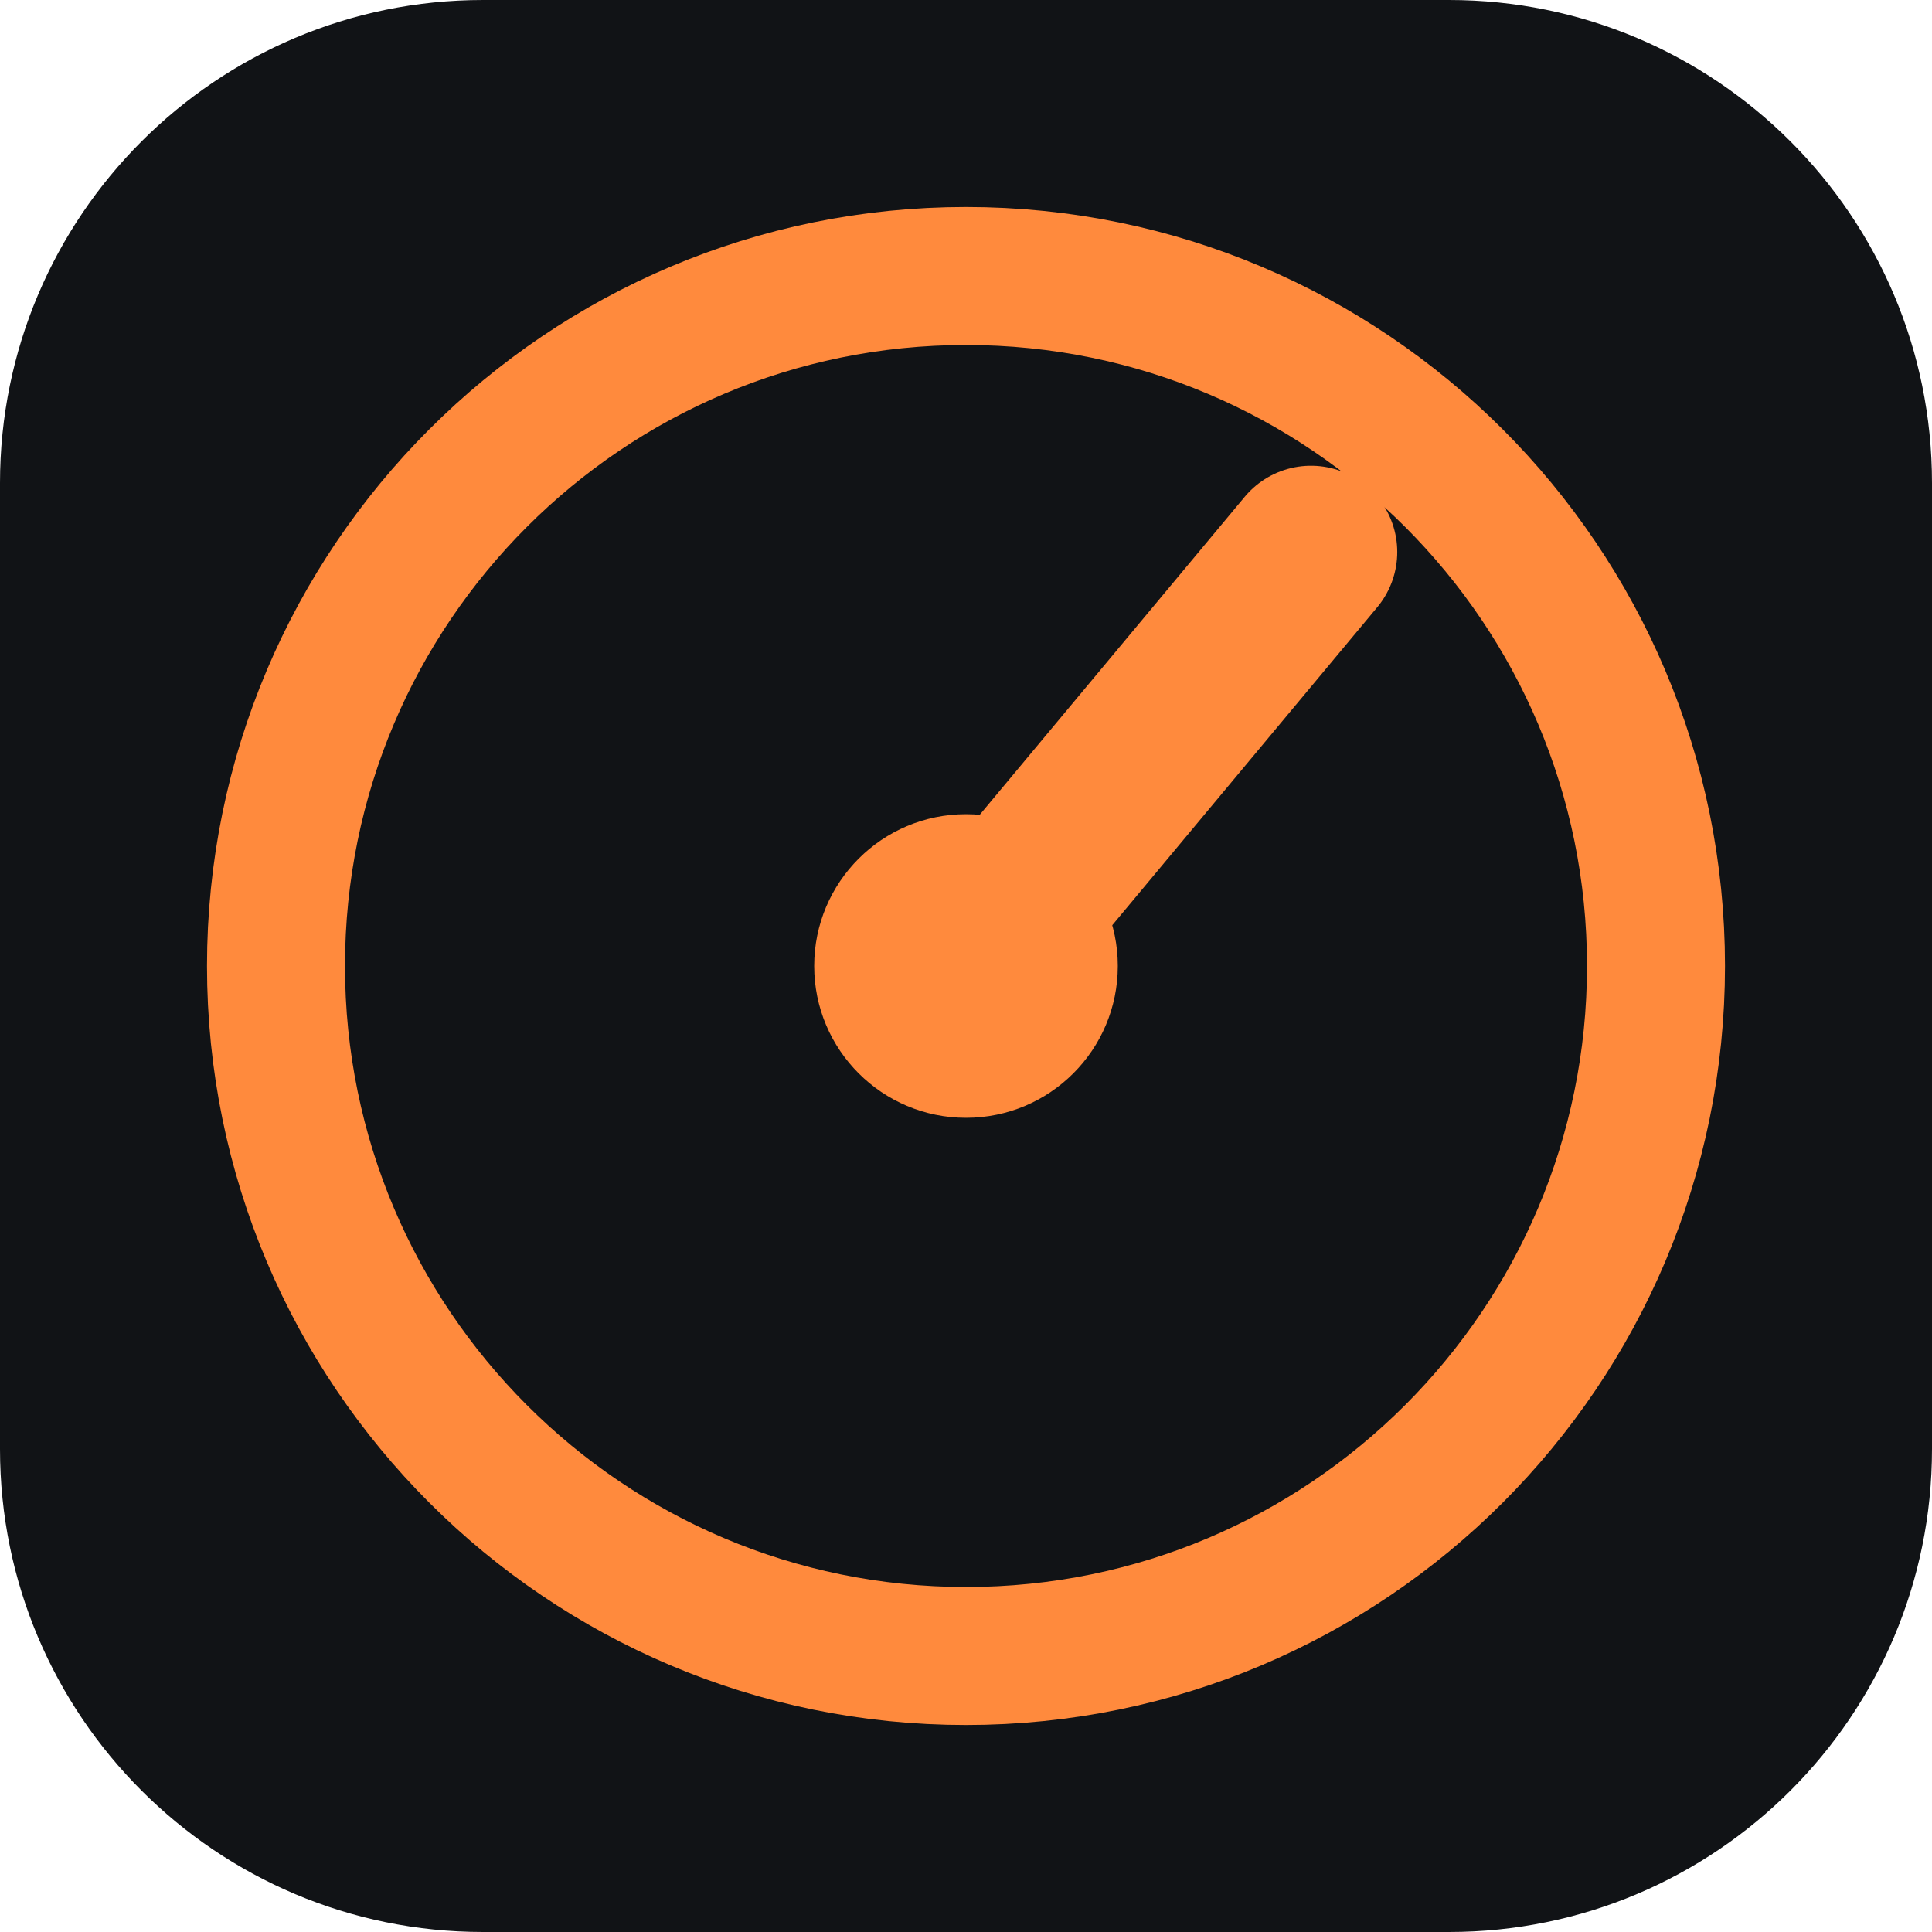
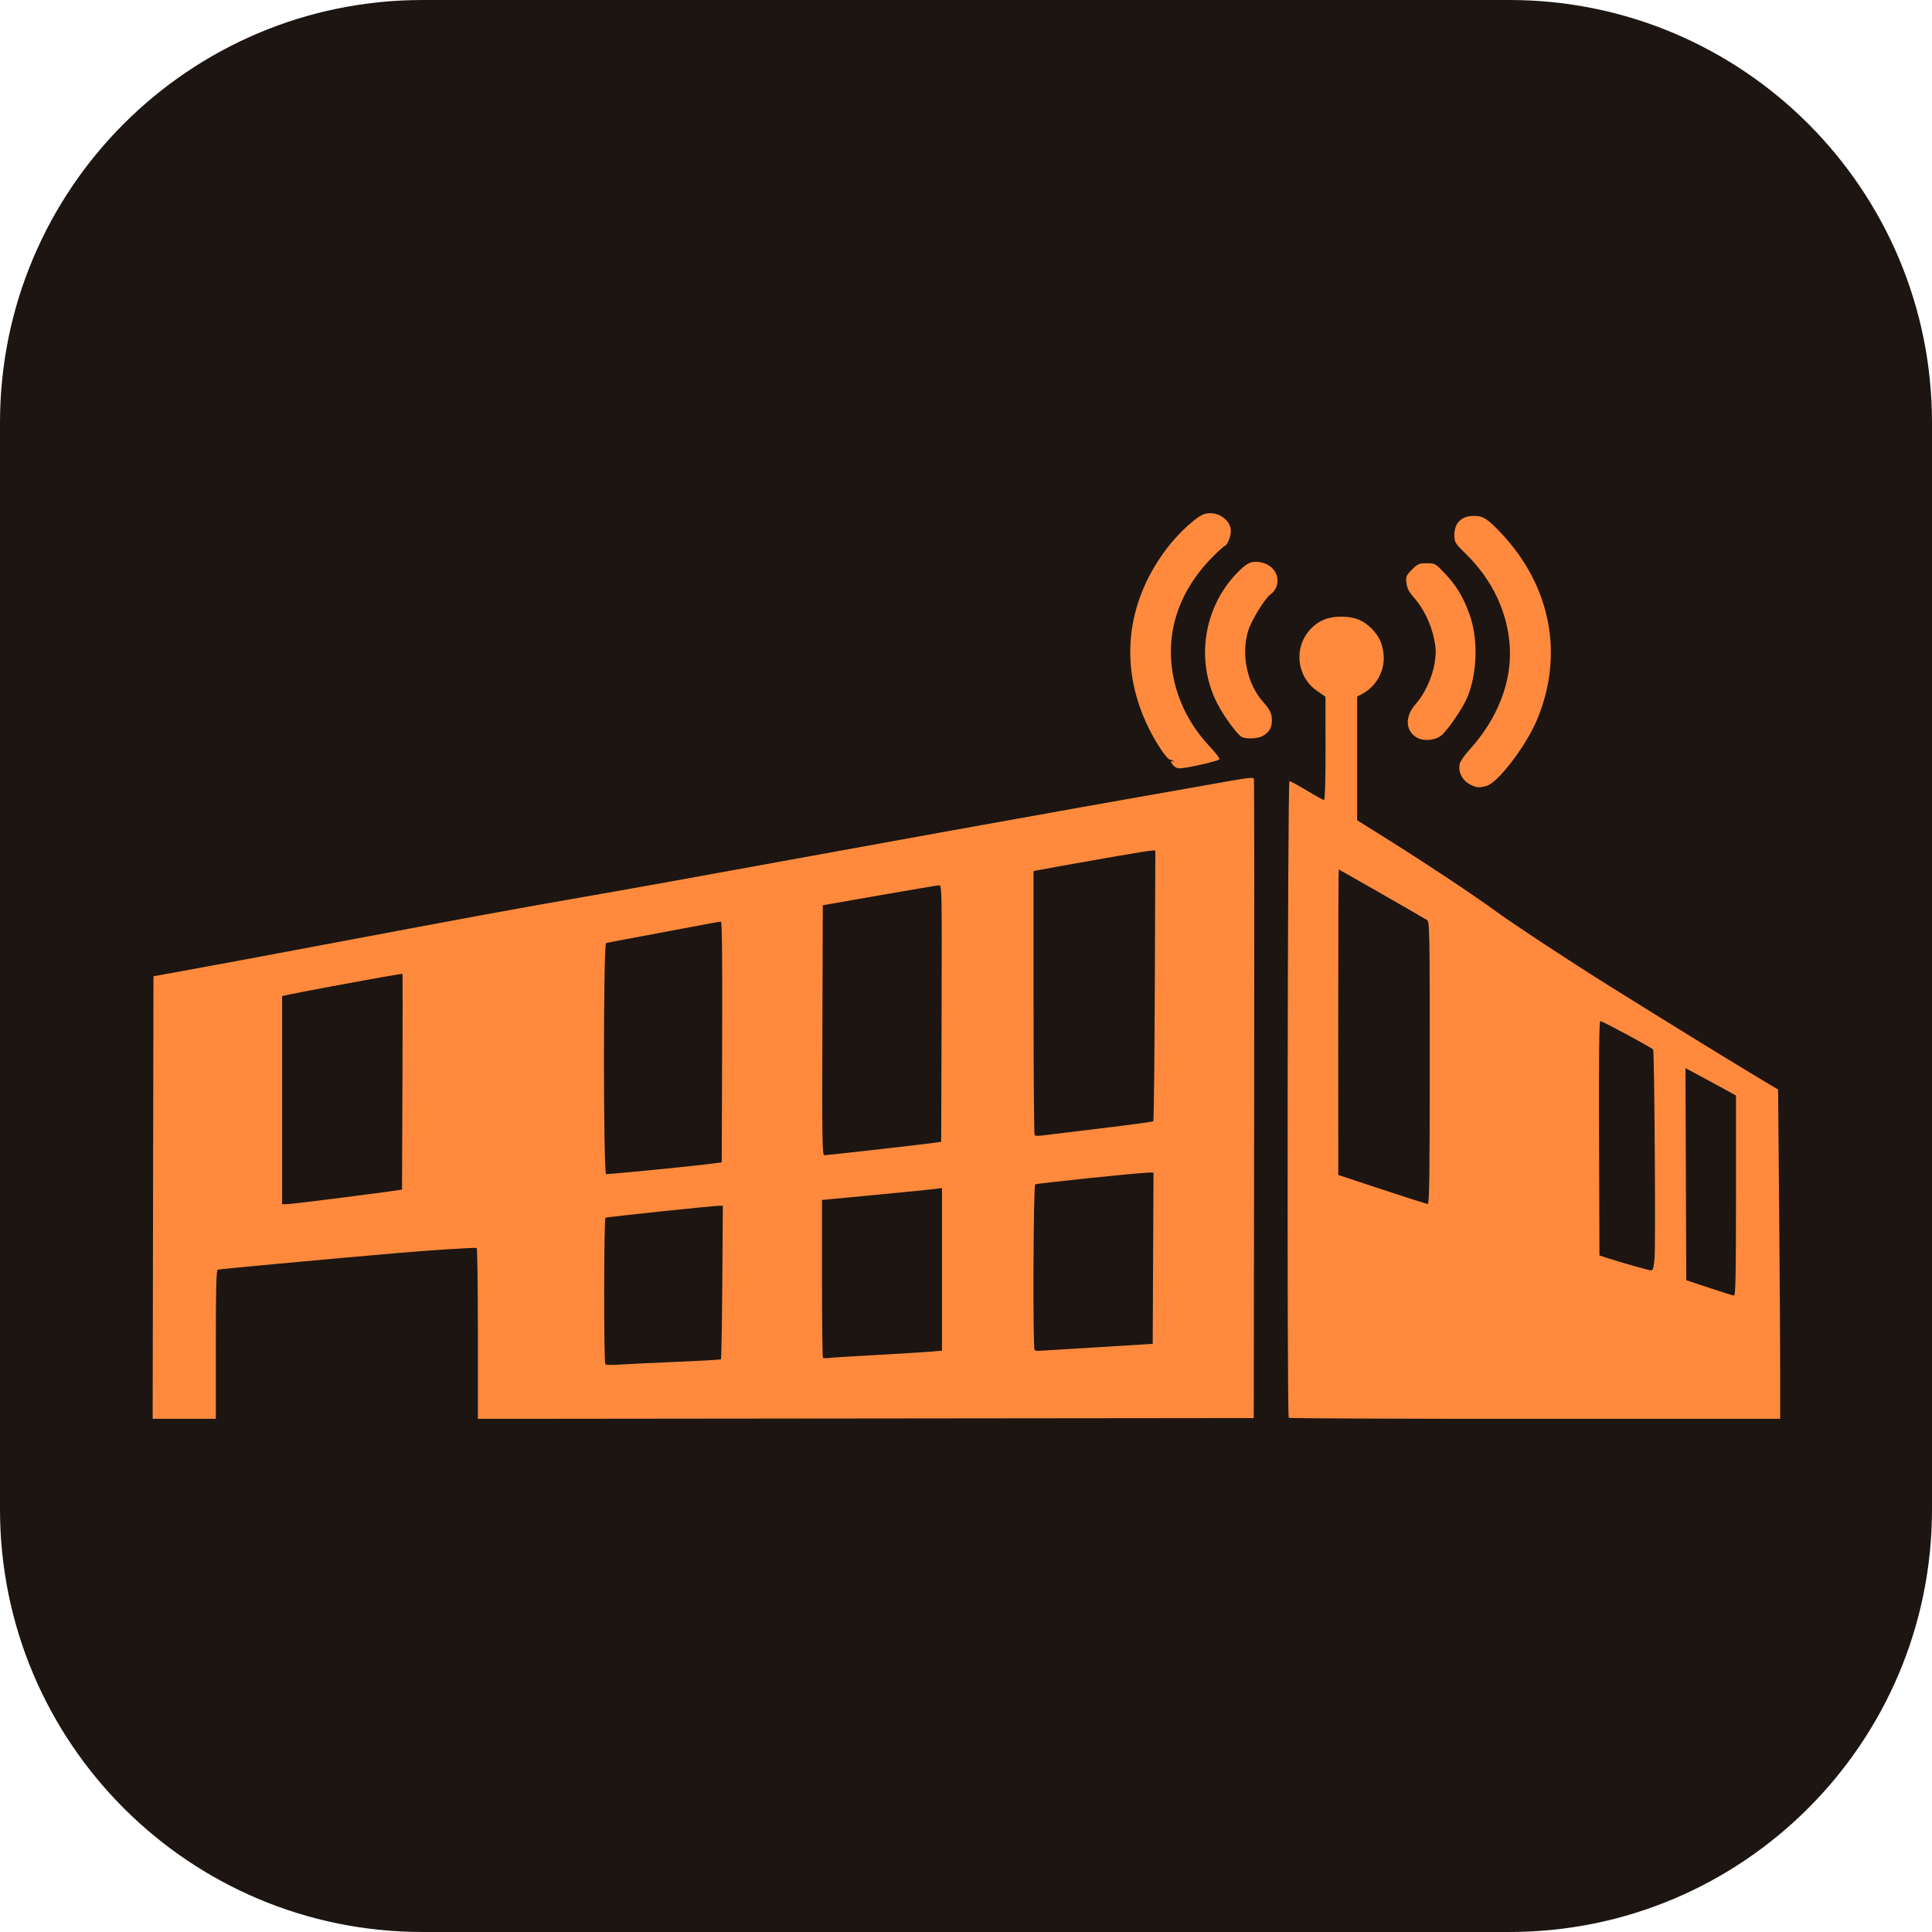
- <svg xmlns="http://www.w3.org/2000/svg" viewBox="0 0 28 28">
-   <rect width="28" height="28" rx="7" fill="#111316" />
-   <circle cx="14" cy="14" r="10" fill="none" stroke="#FF8A3D" stroke-width="2" />
-   <path d="M14 14l5-6" stroke="#FF8A3D" stroke-width="2.5" stroke-linecap="round" />
-   <circle cx="14" cy="14" r="2.2" fill="#FF8A3D" />
+ <svg xmlns="http://www.w3.org/2000/svg" viewBox="0 0 64 64">
+   <rect width="64" height="64" rx="14" fill="#1c1512" />
+   <svg x="5" y="17" width="54" height="30" viewBox="24.5 0 272.78 151.79">
+     <path transform="translate(-40.35057 -15.78759)" fill="#FF8A3D" d="m 62.936,274.989 c -4.131,-0.555 -8.782,-2.351 -12.303,-4.751 -4.457,-3.038 -7.878,-7.504 -9.626,-12.563 -0.539,-1.562 -0.55,-2.055 -0.634,-30.427 -0.062,-20.622 -1.71e-4,-29.443 0.216,-30.956 1.701,-11.918 13.136,-21.442 26.978,-22.468 12.367,-0.917 24.392,6.408 28.058,17.092 1.074,3.13 1.307,4.992 1.309,10.469 l 0.002,4.829 h -8.731 -8.731 v -3.676 c 0,-5.26 -0.847,-7.595 -3.59,-9.891 -3.135,-2.625 -8.16,-3.194 -11.954,-1.355 -1.82,0.882 -4.016,2.912 -4.883,4.513 -1.29,2.383 -1.302,2.673 -1.216,30.781 l 0.08,26.326 0.709,1.514 c 0.914,1.95 2.811,3.784 4.979,4.814 1.612,0.765 1.911,0.817 4.763,0.817 2.862,0 3.147,-0.049 4.795,-0.83 3.006,-1.424 4.832,-3.44 5.643,-6.229 0.351,-1.207 0.406,-2.9 0.347,-10.681 l -0.07,-9.247 -6.085,-0.052 -6.085,-0.052 -0.07,-6.986 -0.07,-6.986 14.854,-0.192 c 9.191,-0.119 14.949,-0.097 15.103,0.057 0.152,0.152 0.207,7.099 0.141,17.945 -0.092,15.134 -0.169,17.926 -0.531,19.284 -1.95,7.32 -7.719,13.617 -15.428,16.838 -3.757,1.57 -6.547,2.095 -11.749,2.213 -2.401,0.054 -5.199,-0.013 -6.218,-0.15 z m 58.473,-0.76 c -10.085,-1.651 -17.753,-8.554 -19.564,-17.612 -0.378,-1.891 -0.416,-6.133 -0.351,-39.82 l 0.072,-37.703 8.394,-0.07 8.394,-0.07 0.072,37.244 0.072,37.244 0.683,1.457 c 1.391,2.966 3.574,4.32 7.007,4.347 1.871,0.015 2.327,-0.081 3.693,-0.779 0.967,-0.494 1.886,-1.226 2.423,-1.93 1.766,-2.316 1.672,-0.006 1.672,-40.803 v -36.951 l 8.904,-0.165 c 4.897,-0.091 9.005,-0.103 9.128,-0.027 0.337,0.208 0.285,73.976 -0.054,76.412 -0.826,5.941 -4.373,11.258 -9.923,14.876 -4.898,3.192 -8.748,4.336 -15.067,4.475 -2.328,0.051 -4.829,-0.005 -5.556,-0.124 z m 34.965,-48.634 c 0.087,-25.866 0.174,-47.043 0.192,-47.059 0.018,-0.016 3.992,-0.105 8.83,-0.198 l 8.797,-0.168 v 47.227 47.227 h -8.989 -8.989 z m 22.495,46.854 c -0.136,-0.136 0.051,-94.027 0.187,-94.186 0.018,-0.021 4.051,-0.083 8.962,-0.138 l 8.93,-0.1 v 39.594 c 0,21.777 0.074,39.966 0.165,40.421 l 0.165,0.827 h 7.772 7.772 v 6.879 6.879 h -16.889 c -9.289,0 -16.968,-0.079 -17.065,-0.175 z m 37.394,-47.45 v -47.36 l 2.844,-0.026 c 1.564,-0.015 6.714,-0.109 11.443,-0.21 4.729,-0.101 9.639,-0.086 10.911,0.034 5.552,0.522 10.733,2.871 14.713,6.669 2.067,1.972 3.204,3.499 4.382,5.883 1.98,4.006 1.846,1.673 1.944,33.952 0.062,20.474 0.001,29.476 -0.207,30.692 -0.67,3.908 -2.722,7.516 -6.045,10.627 -2.566,2.403 -5.497,4.185 -8.86,5.387 -4.481,1.602 -5.724,1.713 -19.122,1.713 H 216.262 Z m 24.273,33.344 c 1.604,-0.693 3.022,-2.139 3.542,-3.61 0.299,-0.845 0.363,-6.055 0.363,-29.469 v -28.443 l -0.814,-1.435 c -0.623,-1.098 -1.151,-1.626 -2.249,-2.249 -1.379,-0.782 -1.578,-0.818 -5.073,-0.905 l -3.638,-0.091 v 33.319 c 0,18.325 0.089,33.412 0.198,33.525 0.109,0.113 1.568,0.15 3.241,0.083 2.383,-0.097 3.344,-0.254 4.43,-0.723 z m 26.262,-33.873 v -47.36 h 14.949 14.949 v 7.408 7.408 h -7.805 -7.805 v 12.303 12.303 l 6.681,0.047 c 3.674,0.026 6.889,0.046 7.144,0.045 0.43,-0.002 0.463,0.53 0.463,7.489 v 7.491 l -7.078,0.07 -7.078,0.07 -0.068,20.042 -0.068,20.042 h -7.142 -7.142 z m 32.057,3.4e-4 0.09,-47.36 9.039,-3.4e-4 9.039,-3.4e-4 0.161,0.992 c 0.088,0.546 0.513,4.326 0.943,8.401 1.01,9.566 3.307,30.527 3.815,34.812 0.217,1.829 0.477,4.423 0.578,5.763 0.18,2.389 0.503,3.303 0.74,2.1 0.125,-0.635 2.009,-16.805 2.675,-22.963 0.212,-1.965 0.92,-8.334 1.572,-14.155 0.652,-5.821 1.267,-11.566 1.366,-12.766 l 0.18,-2.183 h 9.487 9.487 v 47.36 47.36 l -6.548,2e-5 -6.548,2e-5 0.069,-23.283 c 0.046,-15.557 -0.02,-23.283 -0.198,-23.283 -0.147,0 -0.267,0.107 -0.267,0.237 0,0.131 -0.478,3.613 -1.063,7.739 -1.308,9.229 -3.722,27.258 -4.52,33.762 l -0.592,4.829 h -5.49 -5.49 l -0.15,-0.728 c -0.082,-0.4 -0.806,-5.966 -1.608,-12.369 -0.802,-6.403 -1.811,-14.44 -2.242,-17.859 -0.431,-3.42 -1.049,-8.331 -1.372,-10.914 -0.324,-2.583 -0.685,-4.696 -0.804,-4.696 -0.119,0 -0.216,10.477 -0.216,23.283 v 23.283 h -6.109 -6.109 z m -233.869,-93.977 0.067,-37.092 3.44,-0.619 c 5.634,-1.014 15.632,-2.874 28.84,-5.366 18.457,-3.483 28.813,-5.39 36.645,-6.75 11.135,-1.933 20.476,-3.615 50.8,-9.148 8.984,-1.639 17.382,-3.152 35.983,-6.481 2.838,-0.508 8.85,-1.572 13.361,-2.365 4.511,-0.793 9.79,-1.725 11.73,-2.072 2.479,-0.443 3.561,-0.543 3.64,-0.335 0.062,0.162 0.082,24.346 0.044,53.741 l -0.068,53.446 -65.021,0.067 -65.021,0.067 v -14.272 c 0,-7.85 -0.089,-14.317 -0.198,-14.372 -0.216,-0.108 -7.988,0.389 -13.295,0.85 -12.883,1.119 -29.822,2.688 -30.096,2.787 -0.258,0.093 -0.331,2.848 -0.331,12.563 v 12.444 H 70.212 64.919 Z m 87.776,27.535 c 4.002,-0.168 7.336,-0.358 7.408,-0.423 0.073,-0.065 0.174,-5.883 0.224,-12.929 l 0.092,-12.81 h -0.55 c -1.076,0 -18.9,1.873 -19.12,2.009 -0.276,0.171 -0.302,24.281 -0.026,24.564 0.109,0.112 1.21,0.134 2.447,0.049 1.237,-0.085 5.523,-0.292 9.525,-0.46 z m 33.602,-1.156 c 4.002,-0.219 8.08,-0.47 9.062,-0.558 l 1.786,-0.16 v -13.629 -13.629 l -1.124,0.151 c -0.618,0.083 -5.143,0.534 -10.054,1.001 l -8.93,0.85 v 13.14 c 0,7.227 0.07,13.21 0.156,13.296 0.086,0.086 0.532,0.107 0.992,0.046 0.46,-0.06 4.11,-0.289 8.112,-0.508 z m 36.777,-1.279 9.393,-0.58 0.068,-14.352 0.068,-14.352 -0.862,0.005 c -1.512,0.009 -18.684,1.793 -18.973,1.972 -0.309,0.191 -0.409,27.437 -0.101,27.745 0.097,0.097 0.365,0.169 0.595,0.159 0.23,-0.01 4.646,-0.278 9.812,-0.597 z M 95.348,130.675 c 4.002,-0.509 8.196,-1.058 9.321,-1.22 l 2.045,-0.294 0.071,-18.028 c 0.039,-9.915 0.041,-18.079 0.003,-18.14 -0.058,-0.096 -15.255,2.685 -18.916,3.461 l -1.257,0.267 v 17.441 17.441 l 0.728,-1.2e-4 c 0.4,-7e-5 4.002,-0.417 8.004,-0.926 z m 50.006,-4.486 c 5.348,-0.5 11.957,-1.19 13.626,-1.422 l 1.323,-0.184 0.068,-20.171 c 0.047,-14.104 -0.017,-20.171 -0.213,-20.171 -0.155,0 -3.102,0.537 -6.55,1.193 -3.448,0.656 -7.638,1.443 -9.312,1.748 -1.673,0.306 -3.192,0.599 -3.373,0.651 -0.485,0.14 -0.485,38.742 0,38.74 0.182,-6e-4 2.176,-0.174 4.432,-0.384 z m 40.813,-3.727 c 4.547,-0.516 8.863,-1.023 9.591,-1.128 l 1.323,-0.19 0.068,-21.494 c 0.064,-20.348 0.043,-21.494 -0.397,-21.49 -0.256,0.002 -4.751,0.755 -9.99,1.673 l -9.525,1.669 -0.068,20.949 c -0.06,18.527 -0.022,20.949 0.331,20.949 0.22,0 4.12,-0.422 8.667,-0.938 z m 37.6,-3.557 c 4.782,-0.568 8.771,-1.109 8.864,-1.201 0.093,-0.093 0.208,-10.339 0.257,-22.769 l 0.088,-22.6 h -0.552 c -0.304,0 -2.963,0.42 -5.909,0.934 -6.856,1.195 -12.6,2.221 -13.36,2.386 l -0.595,0.129 v 22.044 c 0,12.124 0.083,22.127 0.185,22.228 0.102,0.102 0.667,0.116 1.257,0.033 0.59,-0.084 4.985,-0.616 9.767,-1.184 z m 31.568,48.506 c -0.324,-0.324 -0.206,-106.717 0.118,-106.717 0.162,0 1.476,0.714 2.922,1.587 1.445,0.873 2.741,1.587 2.88,1.587 0.155,0 0.249,-3.34 0.243,-8.665 l -0.01,-8.665 -1.355,-0.926 c -3.569,-2.44 -4.042,-7.508 -0.987,-10.563 1.325,-1.325 2.875,-1.919 5.007,-1.919 2.178,0 3.732,0.615 5.09,2.014 1.303,1.342 1.872,2.633 2.001,4.545 0.172,2.539 -1.256,5.12 -3.502,6.329 l -0.943,0.508 v 10.362 10.362 l 5.622,3.527 c 6.186,3.88 14.109,9.153 17.638,11.739 2.975,2.18 12.517,8.454 19.337,12.715 8.272,5.168 20.074,12.438 24.232,14.927 l 3.727,2.231 0.175,19.992 c 0.096,10.995 0.175,23.415 0.175,27.598 l 1.9e-4,7.607 h -41.099 c -22.604,0 -41.177,-0.079 -41.273,-0.174 z m 74.963,-37.241 v -16.778 l -1.654,-0.914 c -0.909,-0.503 -2.815,-1.536 -4.235,-2.296 l -2.582,-1.381 0.068,17.772 0.068,17.772 3.836,1.279 c 2.11,0.704 3.985,1.29 4.167,1.302 0.261,0.018 0.331,-3.497 0.331,-16.756 z m -13.644,10.362 c 0.192,-2.357 -0.031,-34.51 -0.241,-34.85 -0.174,-0.281 -8.51,-4.772 -8.859,-4.772 -0.193,0 -0.258,6.027 -0.211,19.644 l 0.068,19.644 1.058,0.347 c 2.358,0.774 7.171,2.143 7.575,2.155 0.352,0.011 0.465,-0.392 0.609,-2.17 z m -37.686,-32.608 c 0,-22.27 -0.028,-23.694 -0.463,-23.952 -2.3,-1.361 -14.705,-8.462 -14.783,-8.462 -0.055,0 -0.096,11.519 -0.091,25.598 l 0.009,25.598 7.333,2.424 c 4.033,1.333 7.482,2.435 7.664,2.447 0.262,0.018 0.331,-4.877 0.331,-23.655 z m 7.011,-46.543 c -1.52,-0.671 -2.357,-2.232 -1.965,-3.663 0.11,-0.4 0.874,-1.471 1.699,-2.381 4.609,-5.085 7.015,-11.256 6.672,-17.116 -0.341,-5.834 -2.931,-11.297 -7.438,-15.687 -1.69,-1.646 -1.829,-1.867 -1.853,-2.936 -0.047,-2.139 1.141,-3.353 3.282,-3.353 1.54,0 2.295,0.479 4.582,2.91 8.36,8.887 10.557,20.506 5.934,31.386 -1.841,4.332 -6.506,10.427 -8.379,10.947 -1.213,0.337 -1.565,0.322 -2.534,-0.105 z m -49.965,-3.288 c -0.517,-0.571 -0.577,-0.95 -0.107,-0.68 0.192,0.111 0.238,0.089 0.11,-0.051 -0.121,-0.132 -0.354,-0.241 -0.518,-0.241 -0.519,0 -2.266,-2.553 -3.623,-5.292 -5.034,-10.166 -3.911,-21.077 3.113,-30.249 1.965,-2.566 4.937,-5.272 6.208,-5.653 2.067,-0.619 4.432,0.908 4.432,2.862 0,0.932 -0.634,2.48 -1.016,2.48 -0.115,0 -1.022,0.82 -2.015,1.821 -4.591,4.632 -7.01,10.094 -7.019,15.851 -0.009,5.859 2.315,11.534 6.55,15.994 0.932,0.981 1.647,1.925 1.59,2.097 -0.095,0.285 -5.393,1.49 -6.713,1.528 -0.305,0.009 -0.751,-0.202 -0.992,-0.468 z m 40.684,-4.762 c -1.845,-1.16 -1.887,-3.522 -0.1,-5.533 1.533,-1.724 2.823,-4.529 3.197,-6.952 0.255,-1.649 0.237,-2.333 -0.107,-4.015 -0.506,-2.483 -1.75,-5.048 -3.315,-6.837 -0.909,-1.039 -1.208,-1.614 -1.31,-2.519 -0.123,-1.09 -0.058,-1.246 0.929,-2.233 0.974,-0.974 1.178,-1.061 2.477,-1.061 1.395,0 1.439,0.025 3.008,1.678 1.995,2.103 3.147,4.022 4.189,6.984 1.476,4.191 1.267,10.033 -0.501,14.031 -0.732,1.655 -2.958,4.938 -4.071,6.005 -1.05,1.006 -3.169,1.224 -4.396,0.452 z m -29.259,-0.055 c -0.838,-0.489 -3.068,-3.571 -4.16,-5.748 -3.565,-7.108 -2.205,-15.904 3.352,-21.68 1.666,-1.732 2.424,-2.09 3.912,-1.848 2.089,0.339 3.367,2.183 2.768,3.996 -0.164,0.497 -0.581,1.09 -0.927,1.316 -0.977,0.64 -3.275,4.343 -3.852,6.208 -1.212,3.917 -0.163,8.916 2.494,11.888 1.189,1.33 1.484,1.957 1.484,3.155 0,1.189 -0.522,2.039 -1.59,2.591 -0.859,0.444 -2.811,0.513 -3.481,0.122 z" />
+   </svg>
</svg>
